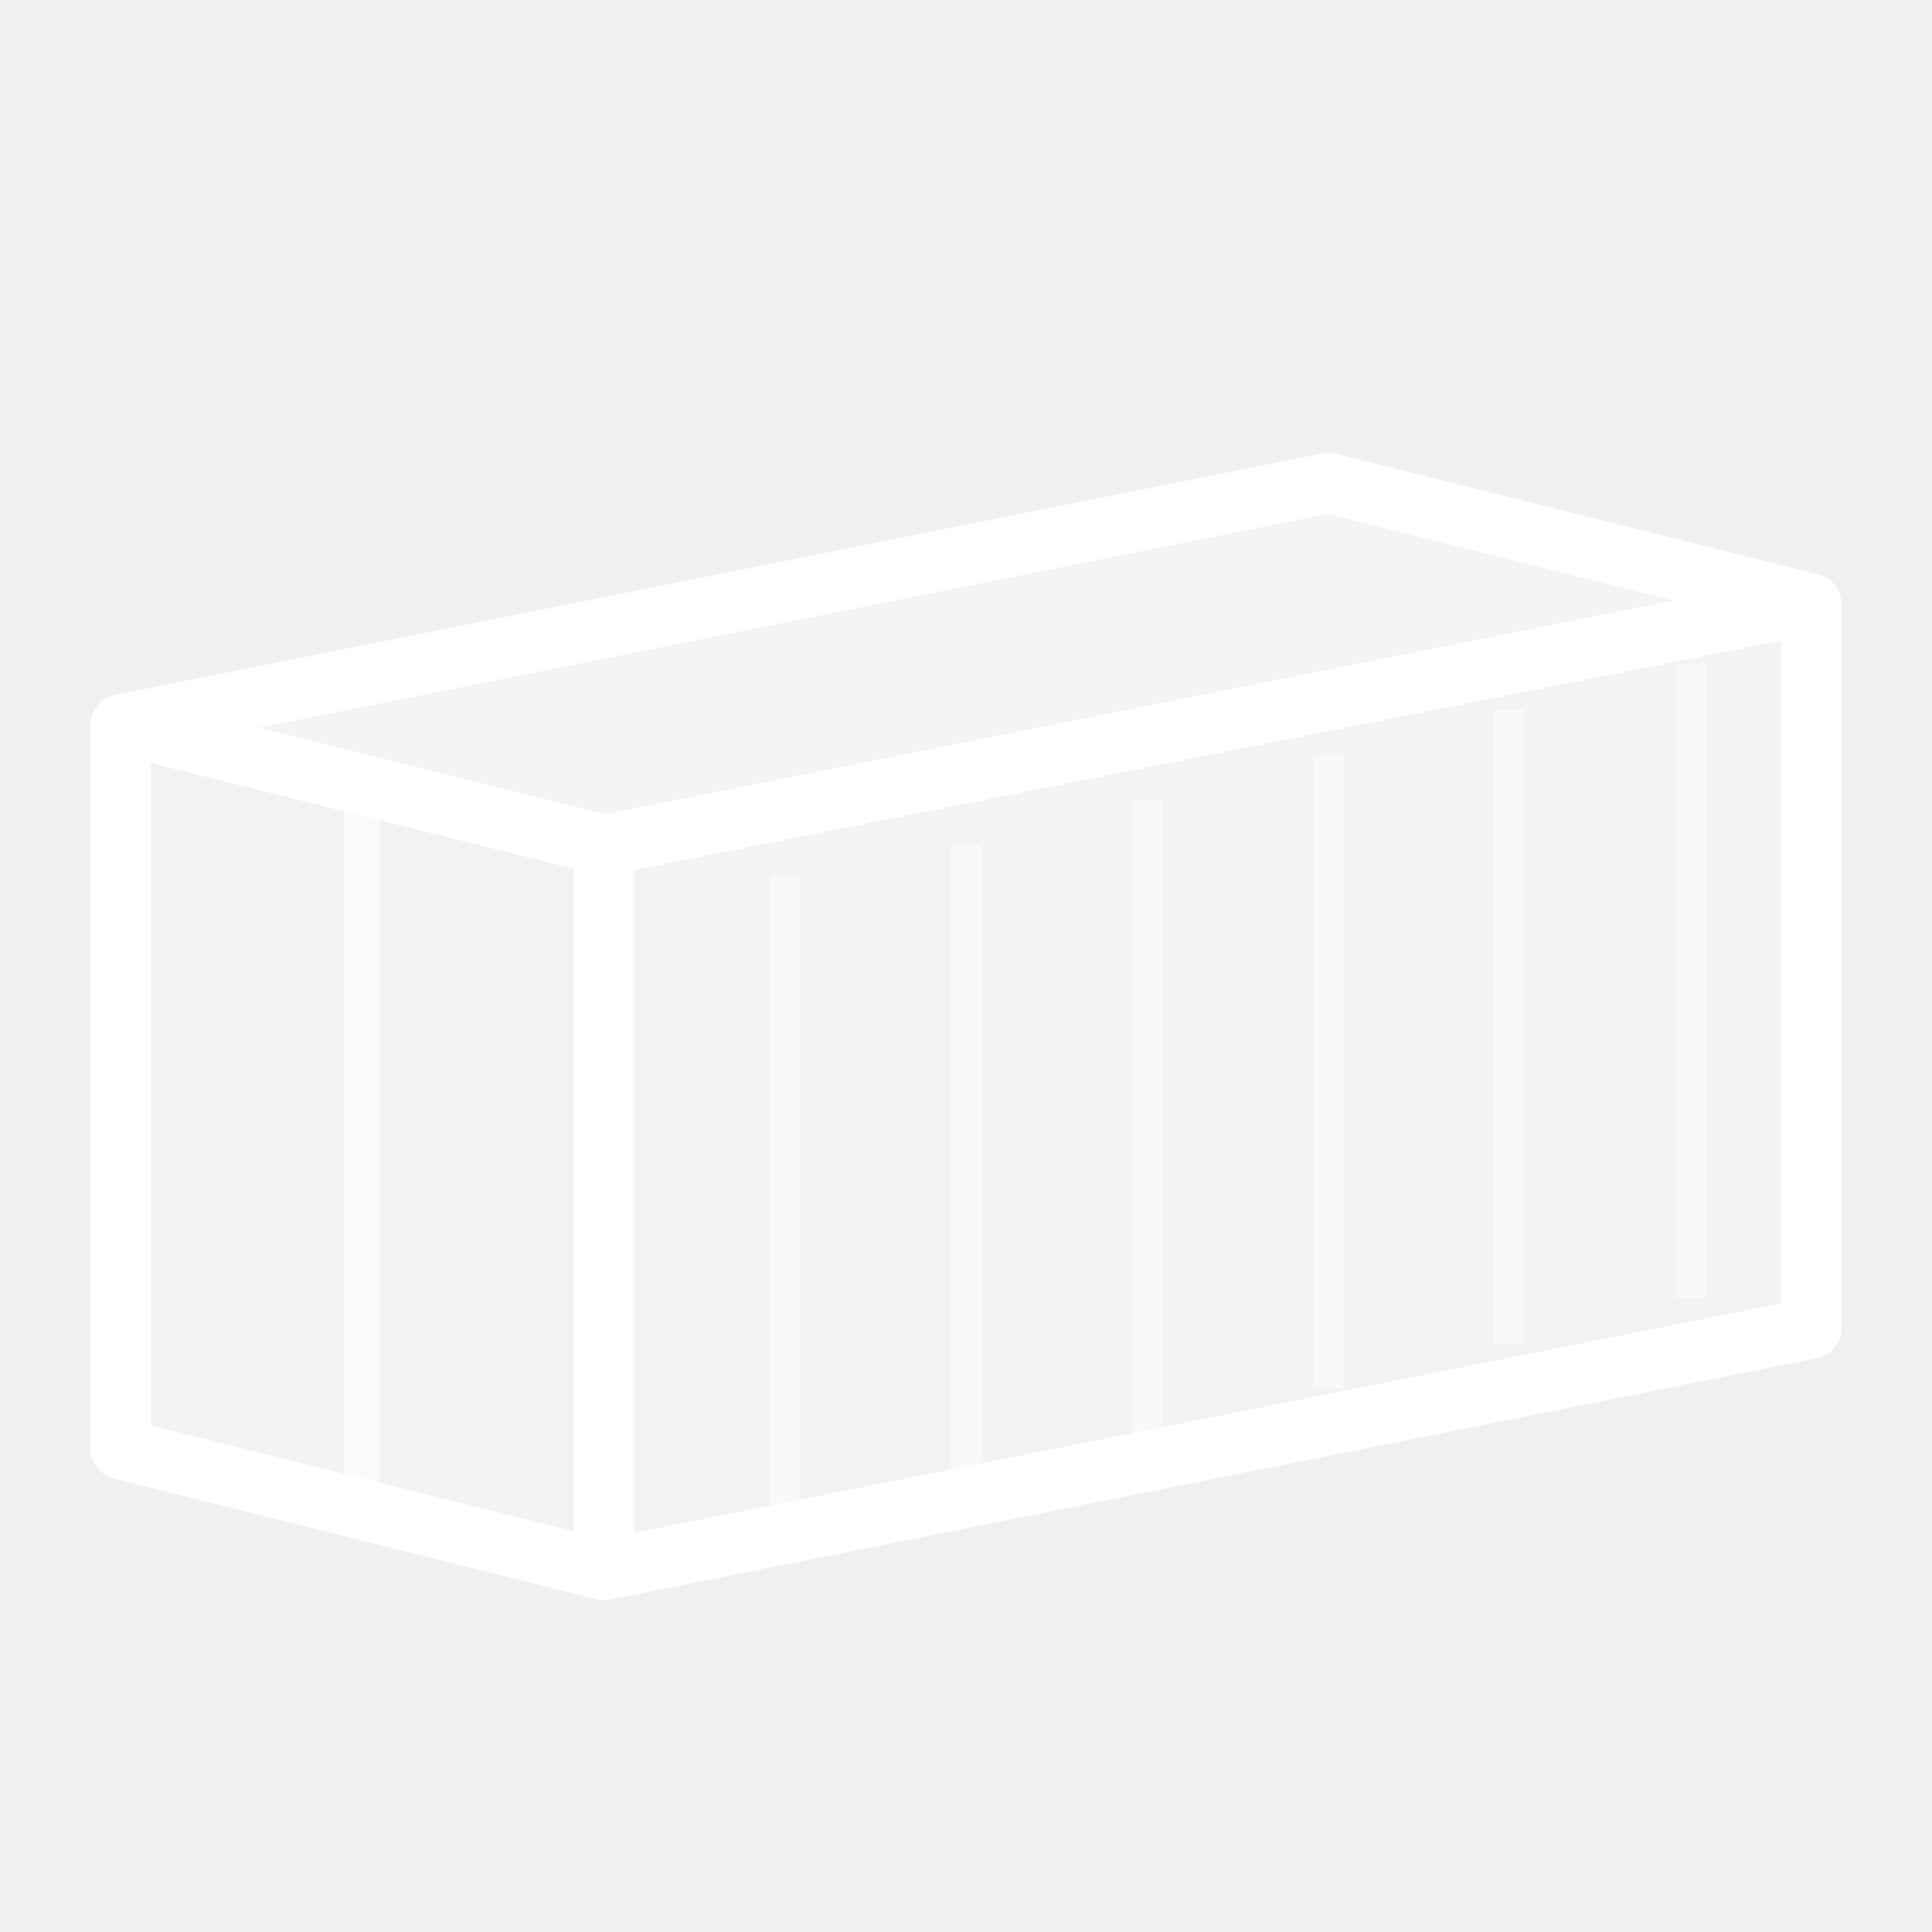
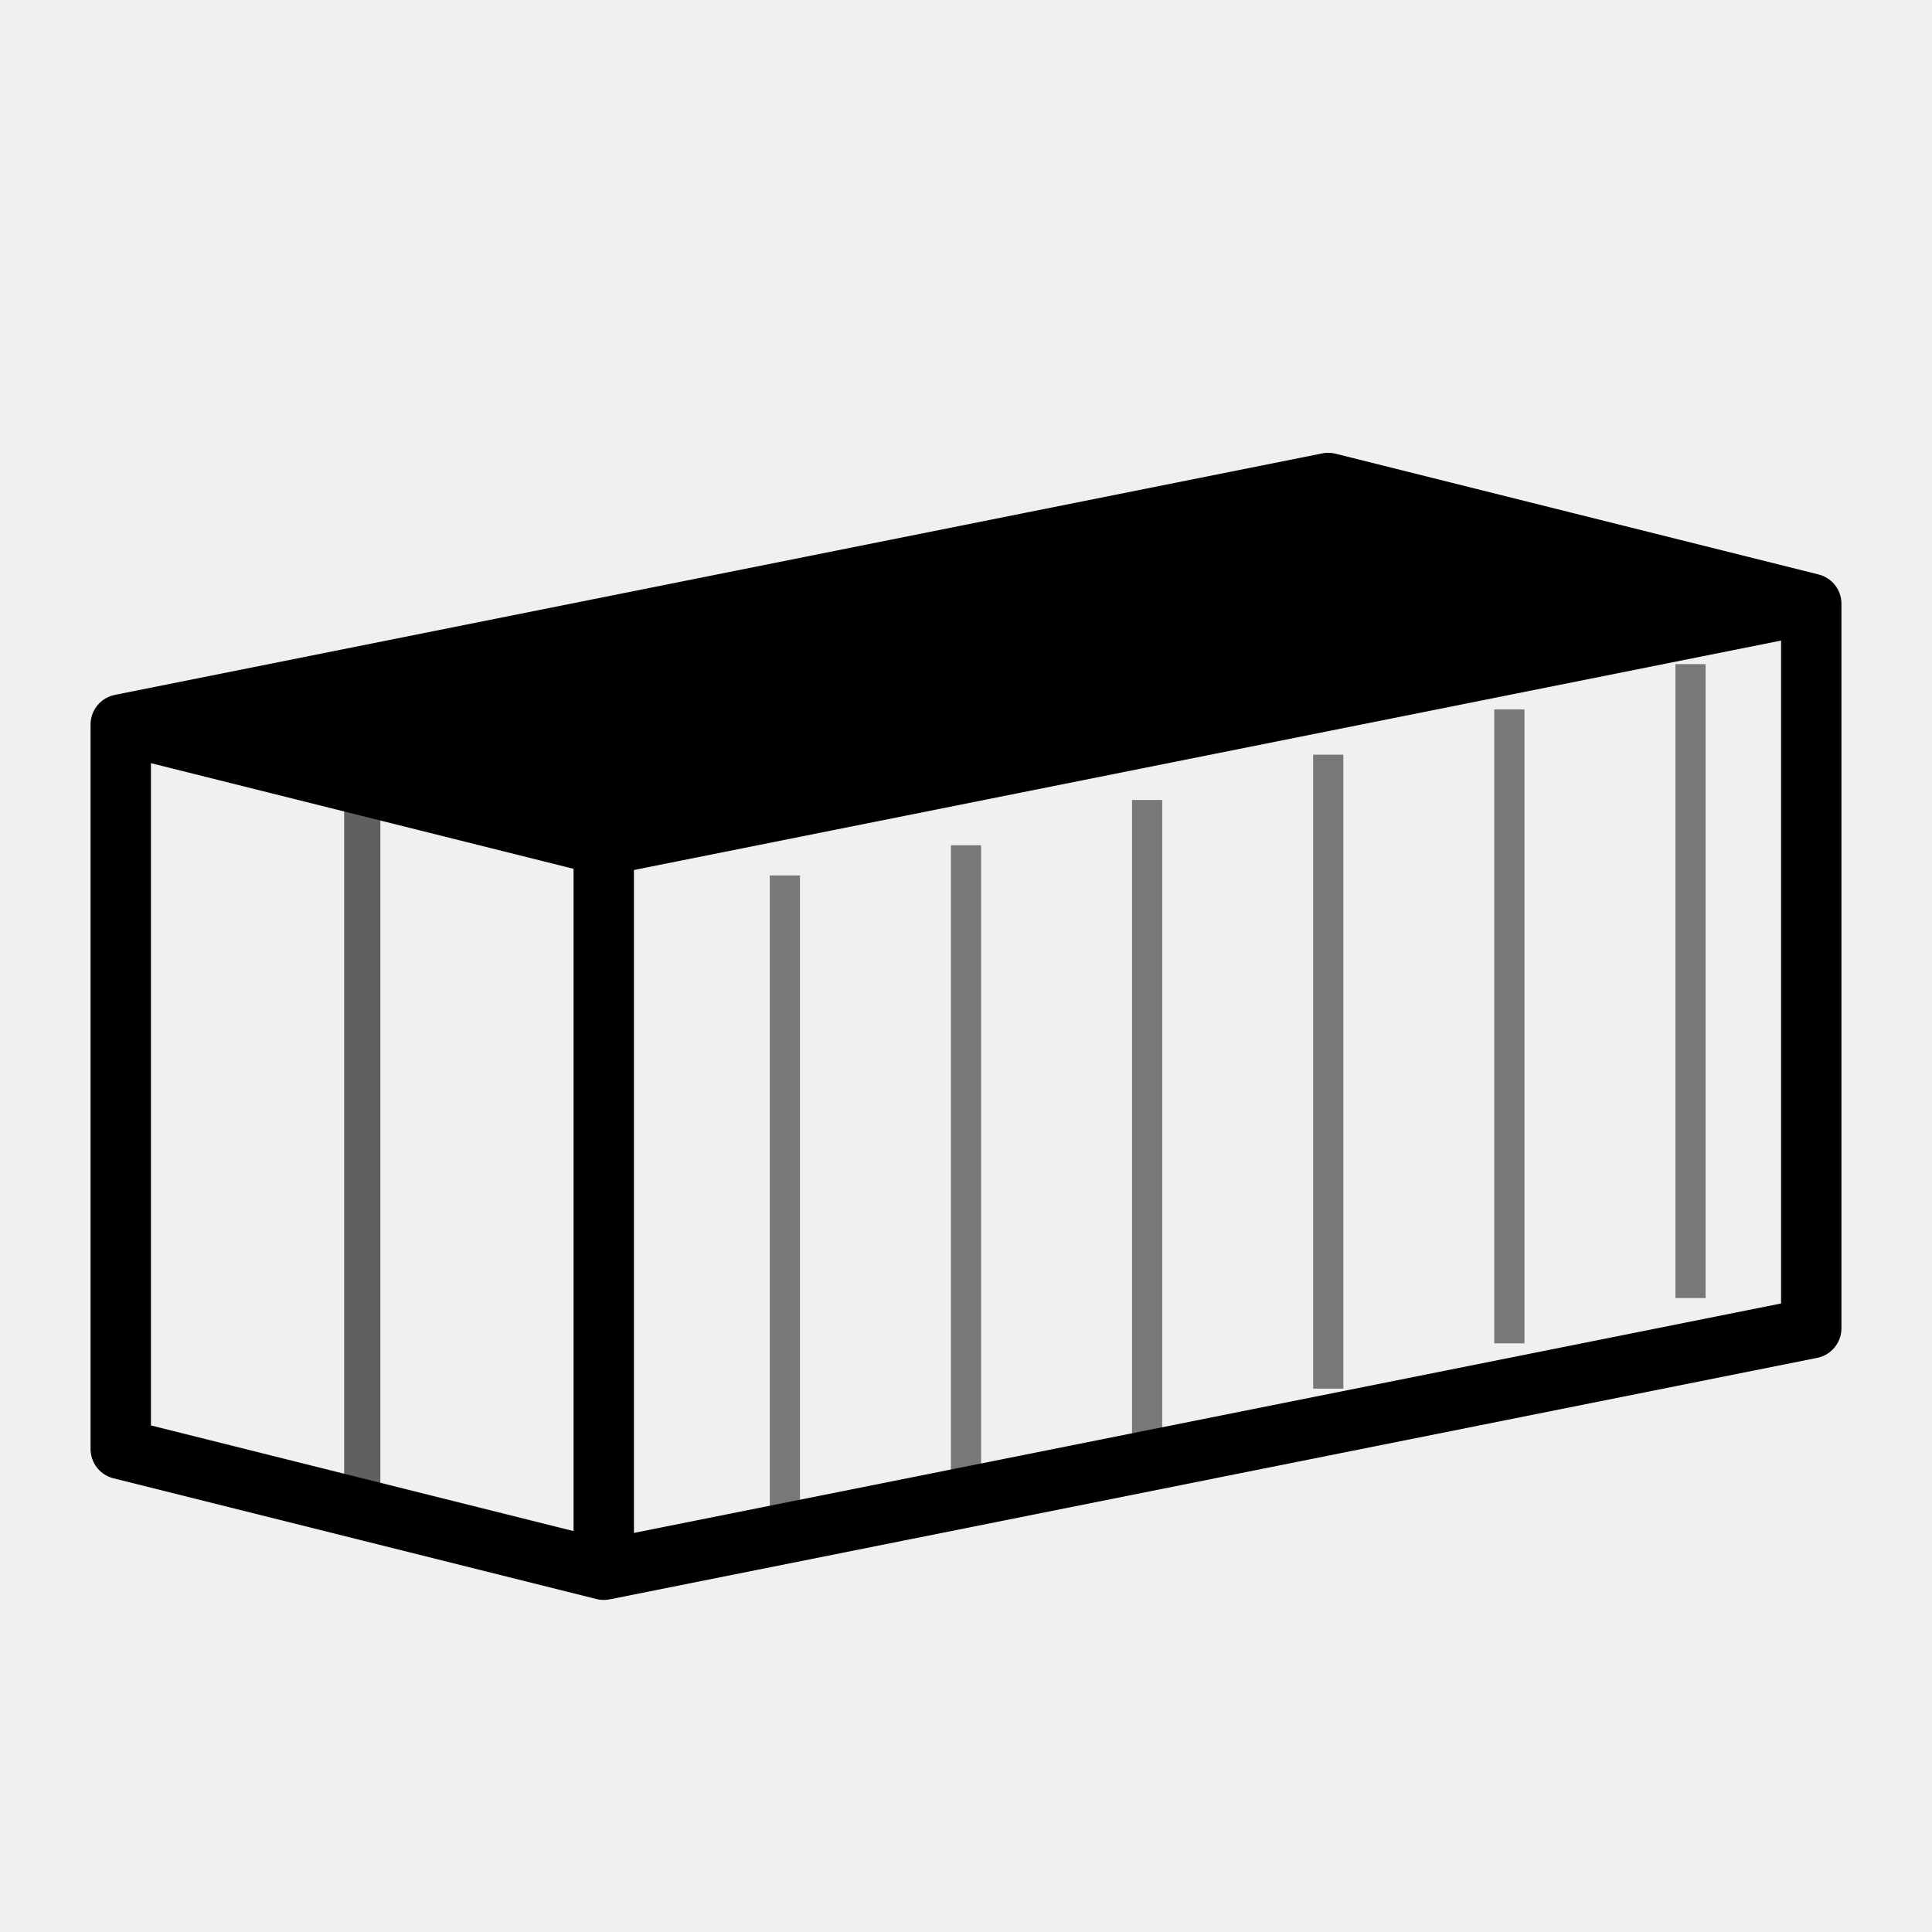
<svg xmlns="http://www.w3.org/2000/svg" width="64" height="64" viewBox="0 0 64 64" fill="none">
-   <path d="M4 24L4 48L20 52L20 28L4 24Z" fill="white" fill-opacity="0.15" />
-   <path d="M4 24L20 28L60 20L44 16L4 24Z" fill="white" fill-opacity="0.3" />
-   <path d="M20 28L60 20L60 44L20 52L20 28Z" fill="white" fill-opacity="0.2" />
-   <path d="M4 24L44 16L60 20L60 44L20 52L4 48L4 24Z" stroke="white" stroke-width="2" stroke-linejoin="round" />
-   <path d="M4 24L20 28L60 20" stroke="white" stroke-width="2" stroke-linejoin="round" />
-   <path d="M20 28L20 52" stroke="white" stroke-width="2" />
-   <path d="M26 29L26 50" stroke="white" stroke-width="1" opacity="0.5" />
-   <path d="M32 28L32 49" stroke="white" stroke-width="1" opacity="0.5" />
-   <path d="M38 26.5L38 47.5" stroke="white" stroke-width="1" opacity="0.5" />
-   <path d="M44 25L44 46" stroke="white" stroke-width="1" opacity="0.5" />
-   <path d="M50 23.5L50 44.5" stroke="white" stroke-width="1" opacity="0.5" />
-   <path d="M56 22L56 43" stroke="white" stroke-width="1" opacity="0.5" />
-   <path d="M12 26L12 50" stroke="white" stroke-width="1.2" opacity="0.6" />
+   <path d="M4 24L20 28L60 20L44 16L4 24Z" fill="black" />
+   <path d="M4 24L44 16L60 20L60 44L20 52L4 48L4 24Z" fill="none" stroke="black" stroke-width="2" stroke-linejoin="round" />
+   <path d="M4 24L20 28L60 20" fill="none" stroke="black" stroke-width="2" stroke-linejoin="round" />
+   <path d="M20 28L20 52" stroke="black" stroke-width="2" />
+   <path d="M26 29L26 50" stroke="black" stroke-width="1" opacity="0.5" />
+   <path d="M32 28L32 49" stroke="black" stroke-width="1" opacity="0.5" />
+   <path d="M38 26.5L38 47.5" stroke="black" stroke-width="1" opacity="0.5" />
+   <path d="M44 25L44 46" stroke="black" stroke-width="1" opacity="0.5" />
+   <path d="M50 23.5L50 44.5" stroke="black" stroke-width="1" opacity="0.5" />
+   <path d="M56 22L56 43" stroke="black" stroke-width="1" opacity="0.5" />
+   <path d="M12 26L12 50" stroke="black" stroke-width="1.2" opacity="0.6" />
</svg>
